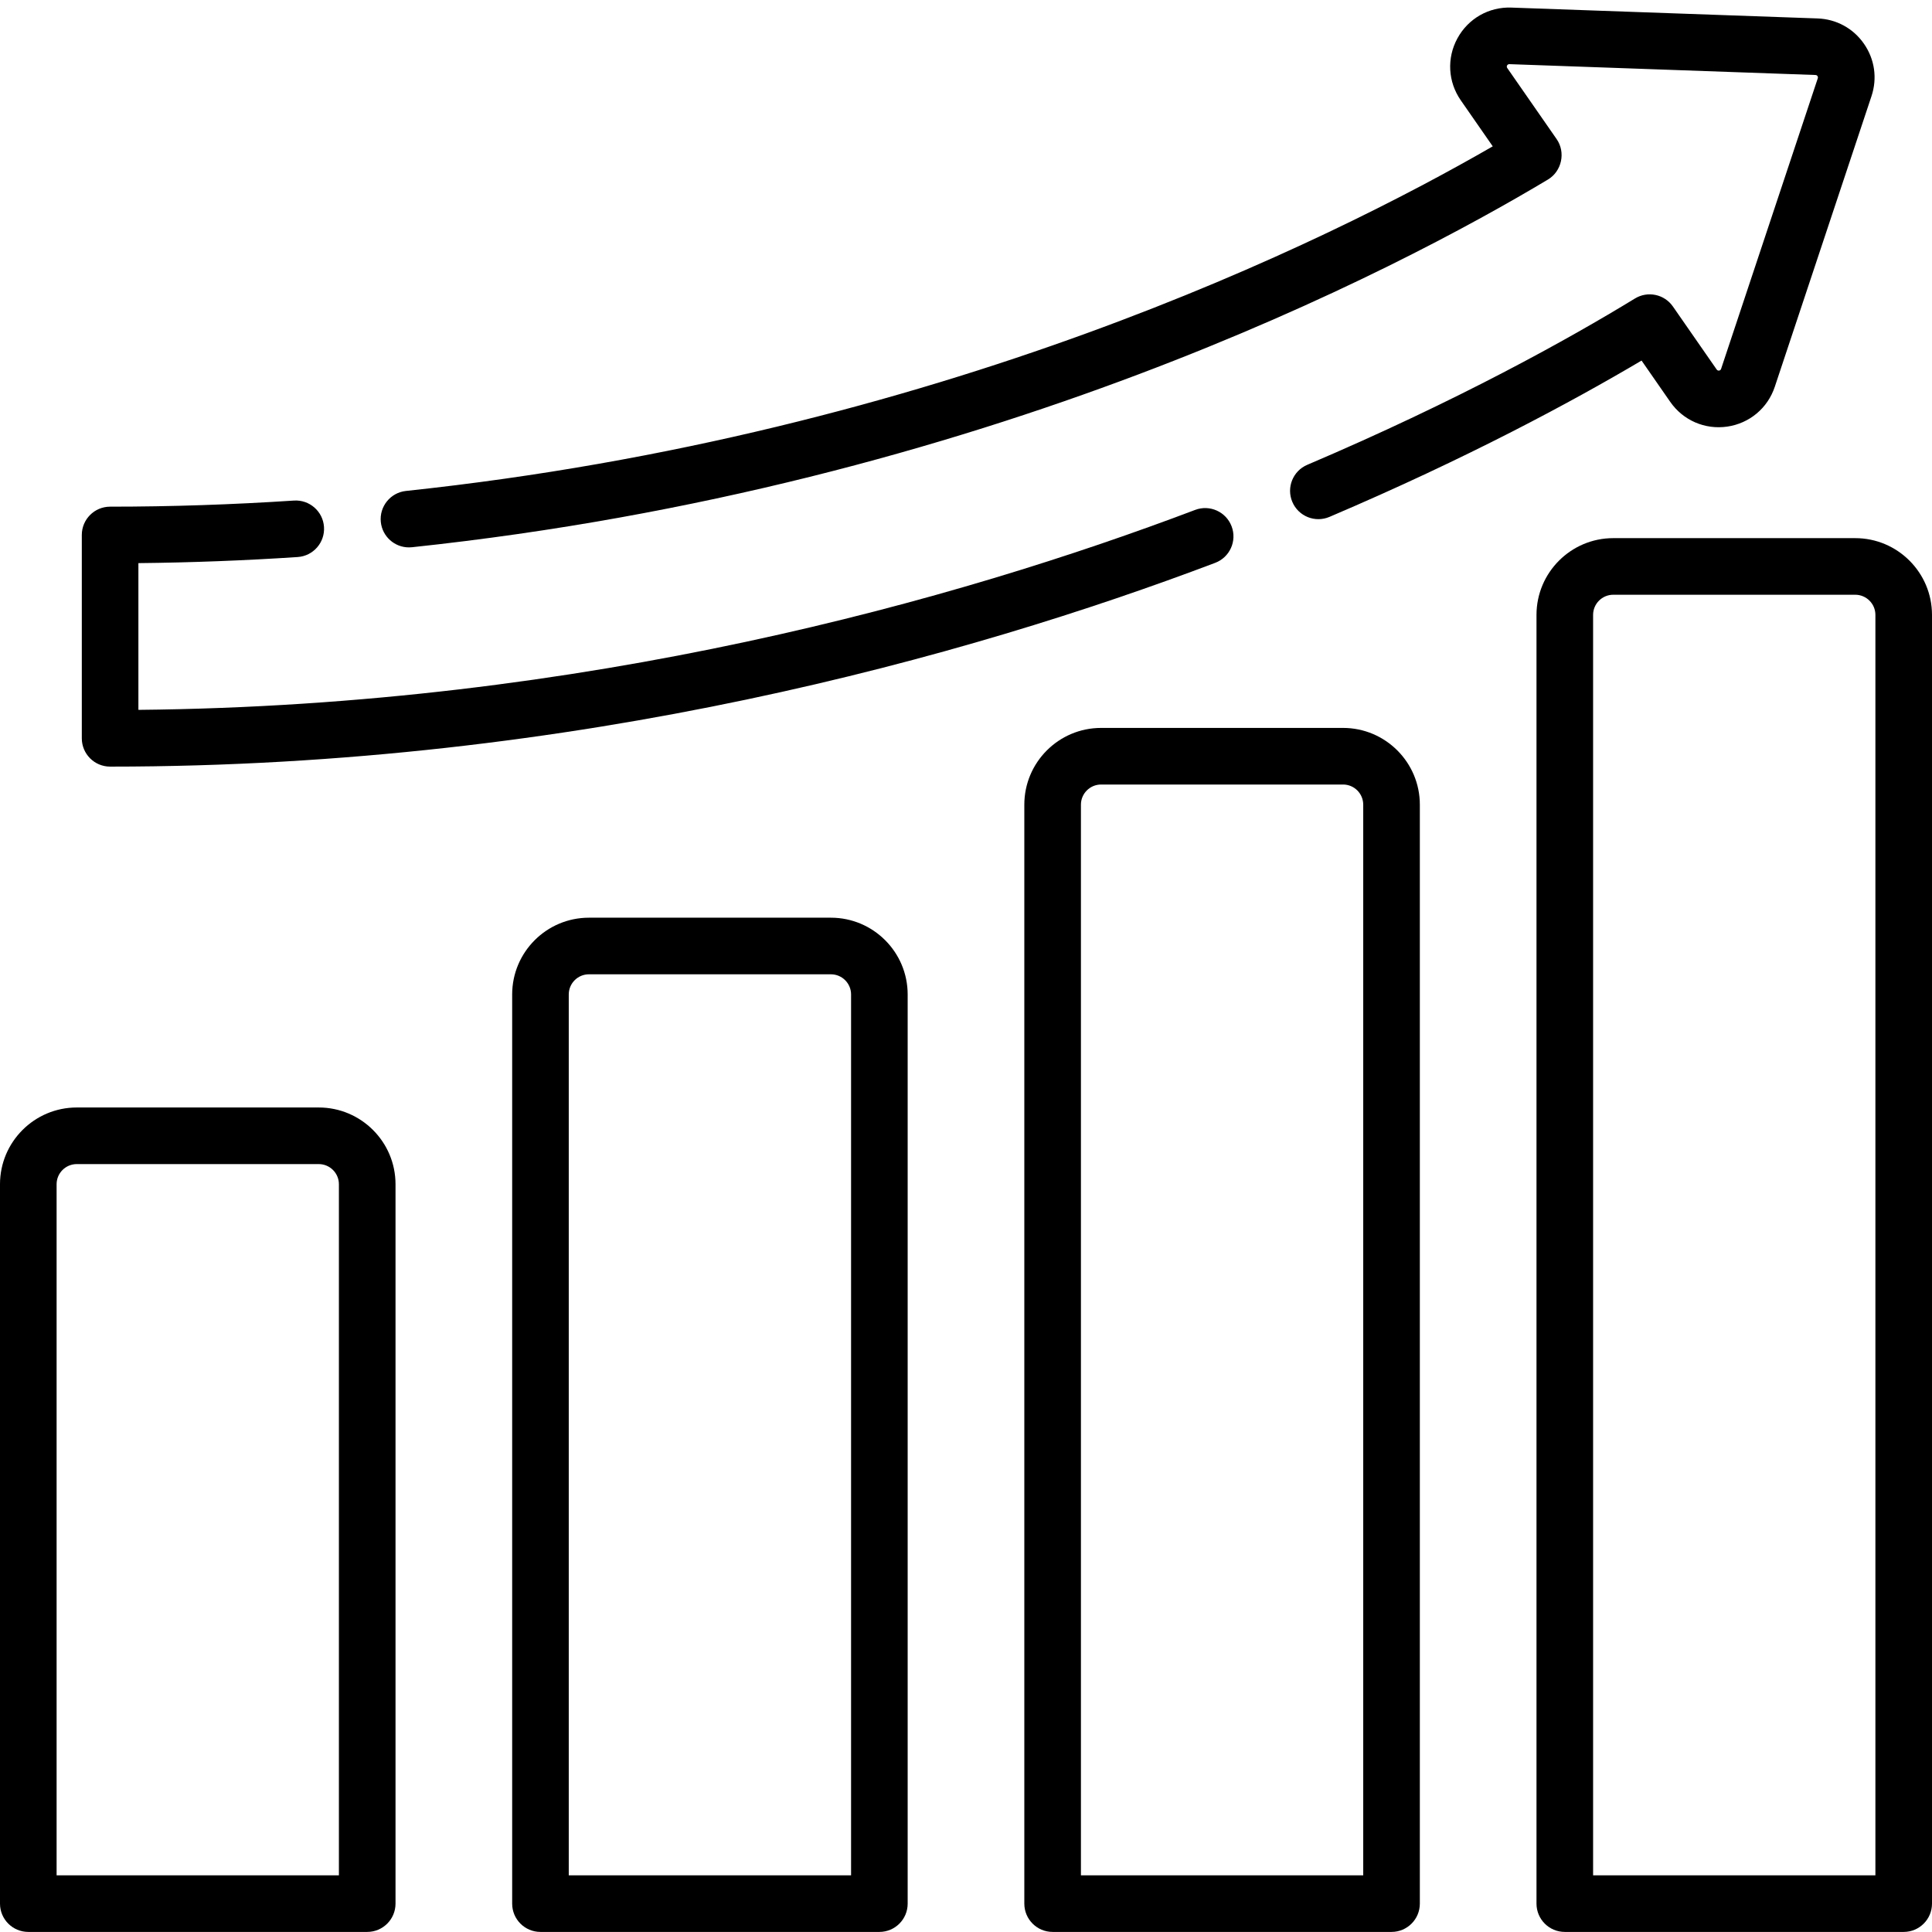
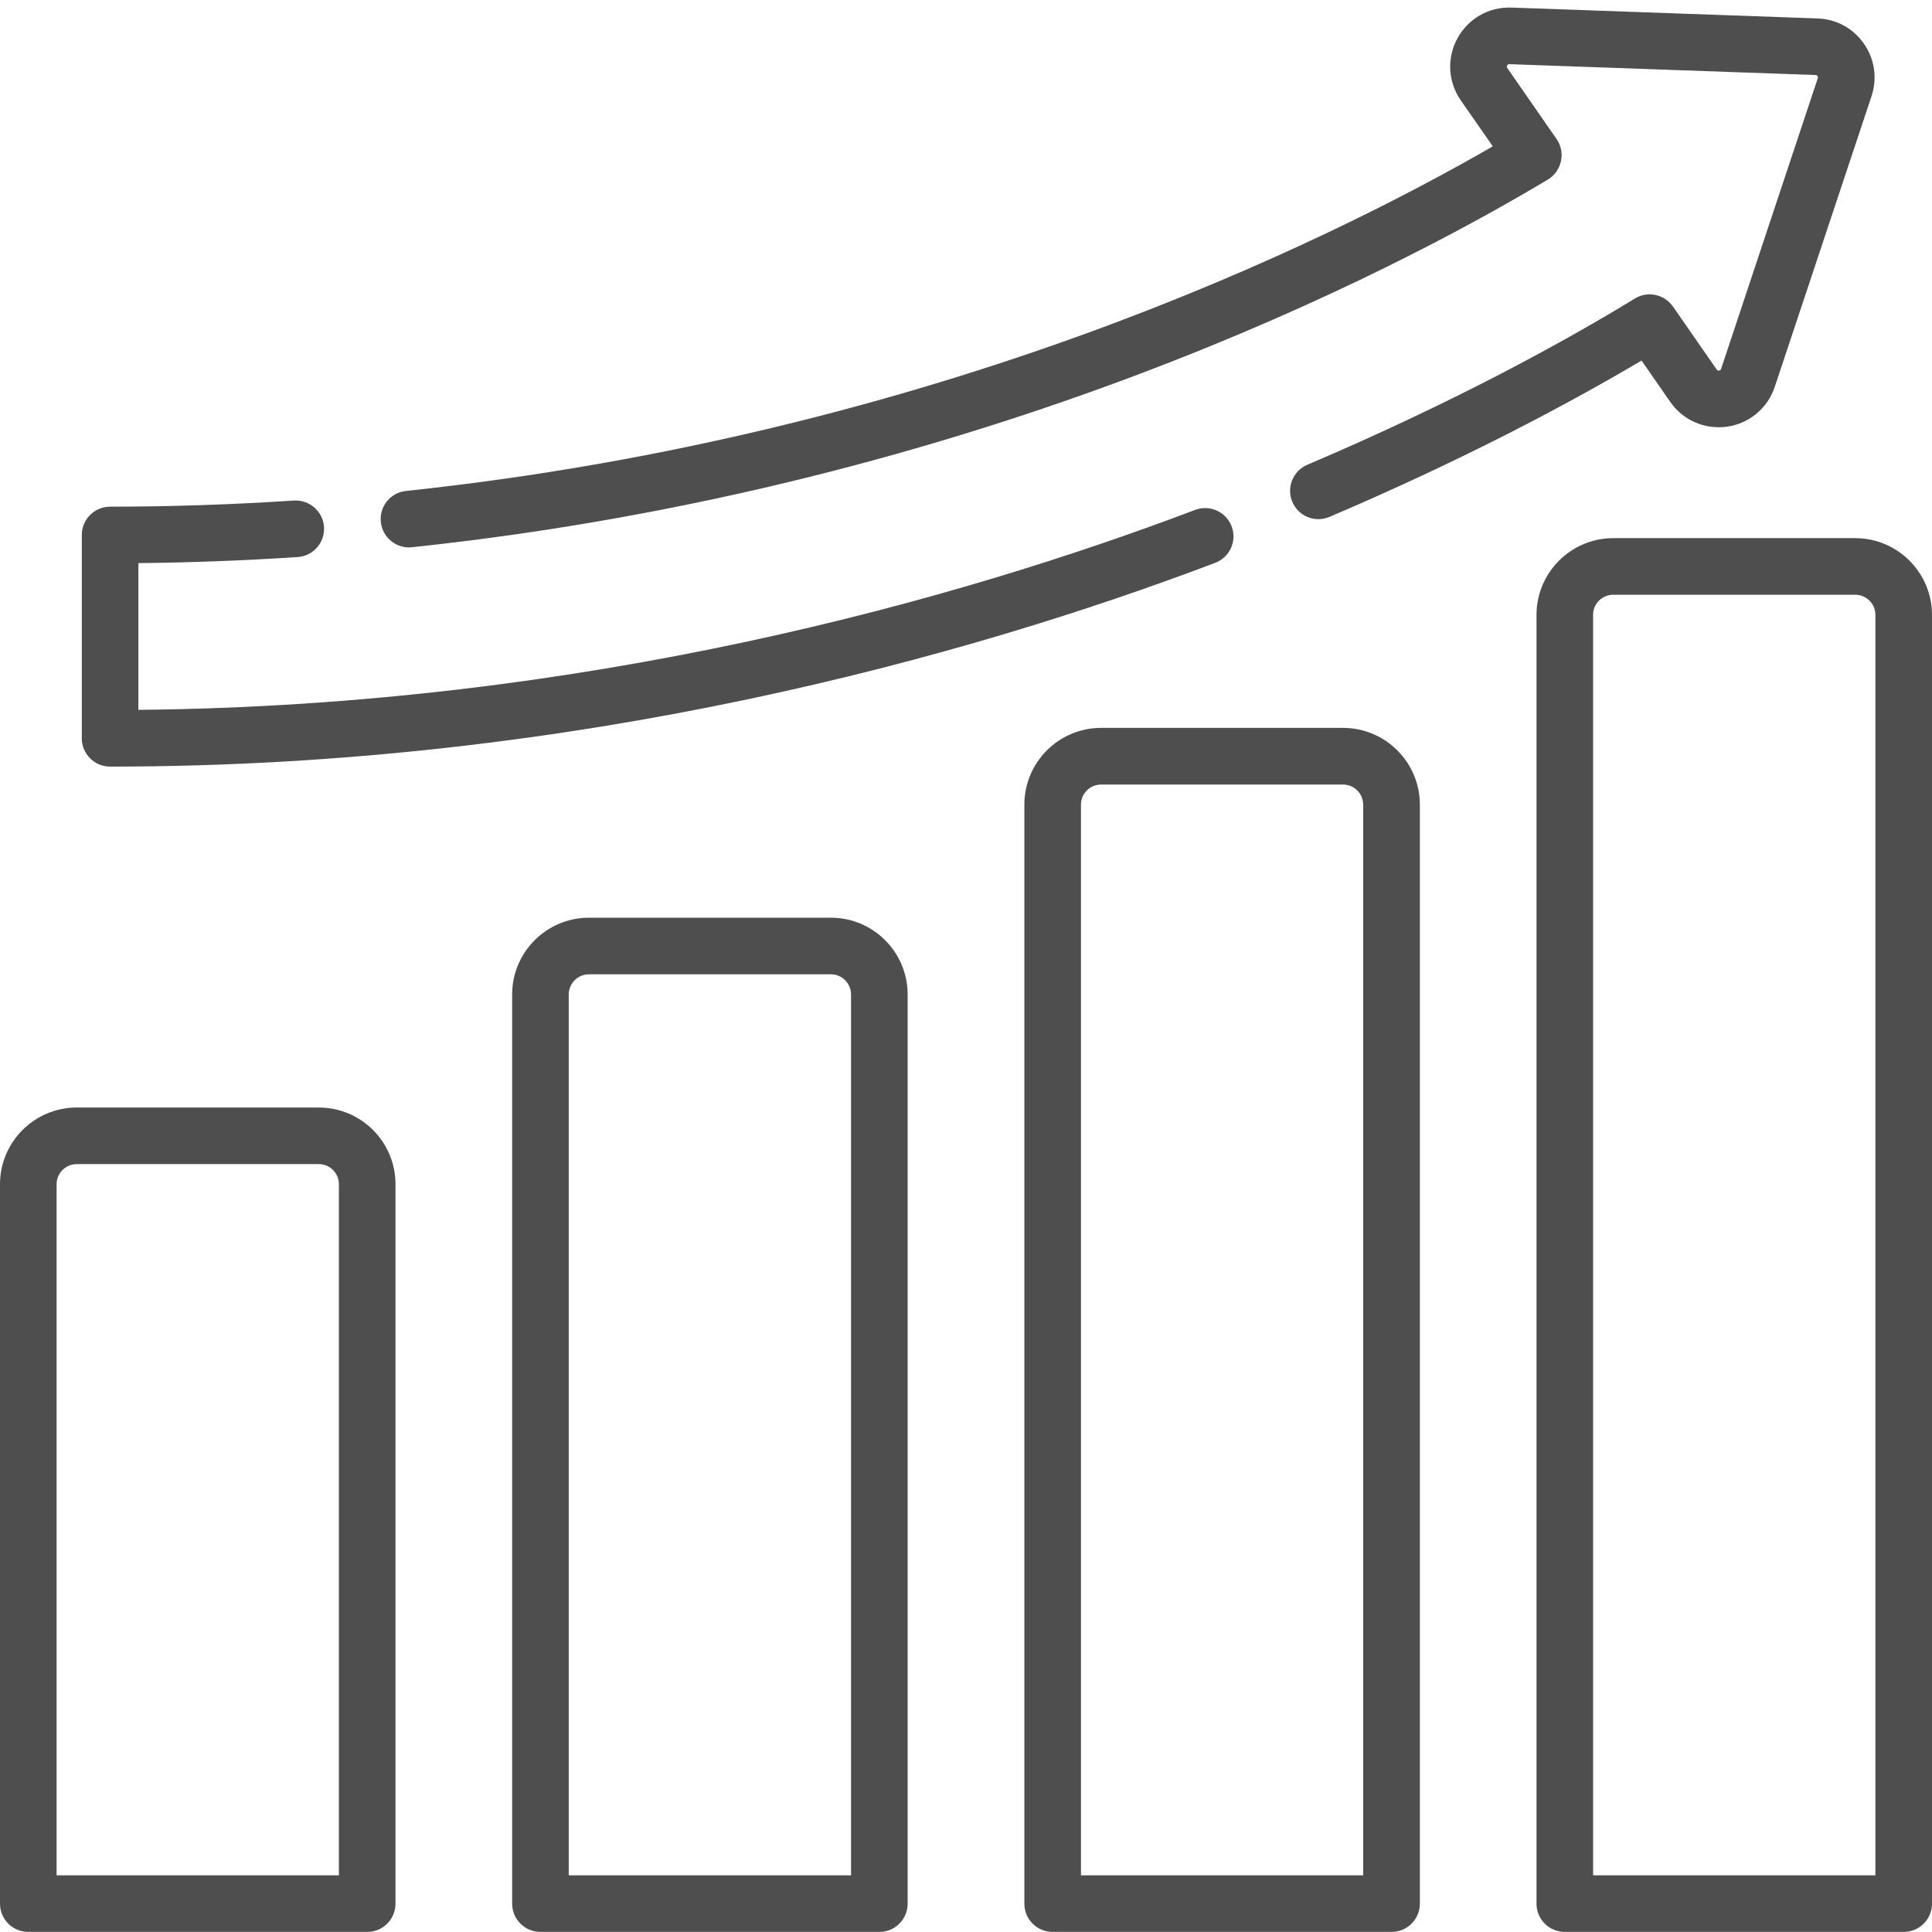
- <svg xmlns="http://www.w3.org/2000/svg" height="512pt" viewBox="0 -1 512 511" width="512pt">
-   <path d="m97.316 510.48c4.141 0 7.5-3.355 7.5-7.5v-190.645c0-11.215-9.125-20.34-20.344-20.34h-64.129c-11.219 0-20.344 9.125-20.344 20.34v190.645c0 4.145 3.359 7.5 7.5 7.5zm-82.316-198.145c0-2.945 2.395-5.34 5.344-5.34h64.129c2.945 0 5.34 2.395 5.34 5.34v183.145h-74.812zm0 0" />
-   <path d="m156.07 241.699c-11.215 0-20.34 9.125-20.34 20.344v240.938c0 4.145 3.355 7.5 7.5 7.5h89.812c4.145 0 7.5-3.355 7.5-7.5v-240.938c0-11.219-9.125-20.344-20.34-20.344zm69.473 20.344v233.438h-74.816v-233.438c0-2.945 2.398-5.344 5.344-5.344h64.129c2.949 0 5.344 2.398 5.344 5.344zm0 0" />
-   <path d="m376.273 502.98v-291.23c0-11.219-9.125-20.344-20.344-20.344h-64.129c-11.219 0-20.344 9.125-20.344 20.344v291.23c0 4.145 3.359 7.5 7.5 7.5h89.816c4.141 0 7.5-3.355 7.5-7.5zm-15-7.5h-74.816v-283.73c0-2.945 2.395-5.344 5.344-5.344h64.129c2.945 0 5.34 2.398 5.34 5.344v283.73zm0 0" />
-   <path d="m414.688 510.48h89.812c4.141 0 7.5-3.355 7.5-7.5v-341.527c0-11.215-9.125-20.34-20.344-20.34h-64.129c-11.215 0-20.34 9.125-20.34 20.34v341.527c0 4.145 3.355 7.5 7.5 7.5zm7.5-349.027c0-2.945 2.395-5.34 5.34-5.34h64.129c2.945 0 5.344 2.395 5.344 5.34v334.027h-74.812zm0 0" />
-   <path d="m442.629 104.996c3.402 4.898 9.184 7.41 15.086 6.562 5.902-.852 10.738-4.895 12.621-10.551l25.633-77.039c1.57-4.727.844-9.781-2-13.871-2.84-4.09-7.324-6.535-12.301-6.711l-81.137-2.875c-5.984-.219-11.438 2.91-14.297 8.145-2.855 5.234-2.516 11.527.887 16.426l8.473 12.199c-43.844 25.297-147.191 76.371-288.004 91.324-4.121.438-7.105 4.133-6.668 8.25.41 3.852 3.664 6.711 7.449 6.707.266 0 .531-.012.801-.039 151.82-16.121 261.109-73.516 301.051-97.445 3.668-2.195 4.746-7.195 2.305-10.711 0 0-12.852-18.5-13.086-18.836-.32-.461.016-1.039.555-1.031 0 0 80.805 2.863 81.141 2.875.434.016.73.449.598.859 0 0-25.59 76.91-25.633 77.035-.168.512-.855.602-1.156.168l-11.605-16.707c-2.266-3.266-6.68-4.191-10.066-2.125-17.496 10.688-46.758 27.008-86.832 44.074-3.812 1.625-5.586 6.027-3.961 9.84s6.027 5.586 9.84 3.961c36.594-15.586 64.418-30.602 82.707-41.426zm0 0" />
-   <path d="m78.875 146.121c4.133-.27 7.262-3.844 6.988-7.977-.27-4.133-3.848-7.258-7.977-6.988-16.277 1.07-32.664 1.617-48.707 1.617-4.145 0-7.5 3.355-7.5 7.5v53.887c0 4.141 3.355 7.5 7.5 7.5 124.184 0 227.801-29.367 292.855-54 3.875-1.465 5.828-5.797 4.359-9.668-1.465-3.875-5.797-5.828-9.668-4.359-62.574 23.691-161.461 51.844-280.047 52.988v-38.887c13.957-.145 28.117-.684 42.195-1.613zm0 0" />
+ <svg xmlns="http://www.w3.org/2000/svg" width="24" height="24" viewBox="0 0 24 24" fill="none">
+   <path d="M4.562 23.999C4.756 23.999 4.913 23.842 4.913 23.648V14.711C4.913 14.185 4.486 13.758 3.96 13.758H0.954C0.428 13.758 0 14.185 0 14.711V23.648C0 23.842 0.157 23.999 0.352 23.999H4.562ZM0.703 14.711C0.703 14.573 0.815 14.461 0.954 14.461H3.96C4.098 14.461 4.21 14.573 4.21 14.711V23.296H0.703V14.711Z" fill="#4E4E4E" />
+   <path d="M7.316 11.4C6.79 11.4 6.362 11.828 6.362 12.354V23.648C6.362 23.842 6.52 23.999 6.714 23.999H10.924C11.118 23.999 11.275 23.842 11.275 23.648V12.354C11.275 11.828 10.848 11.4 10.322 11.4H7.316ZM10.572 12.354V23.296H7.065V12.354C7.065 12.216 7.178 12.103 7.316 12.103H10.322C10.46 12.103 10.572 12.216 10.572 12.354Z" fill="#4E4E4E" />
+   <path d="M17.638 23.648V9.996C17.638 9.47 17.21 9.042 16.684 9.042H13.678C13.152 9.042 12.725 9.47 12.725 9.996V23.648C12.725 23.842 12.882 23.999 13.076 23.999H17.286C17.48 23.999 17.638 23.842 17.638 23.648V23.648ZM16.935 23.296H13.428V9.996C13.428 9.858 13.54 9.746 13.678 9.746H16.684C16.822 9.746 16.934 9.858 16.934 9.996V23.296H16.935Z" fill="#4E4E4E" />
+   <path d="M19.439 23.999H23.648C23.843 23.999 24 23.842 24 23.648V7.638C24 7.113 23.572 6.685 23.046 6.685H20.04C19.515 6.685 19.087 7.113 19.087 7.638V23.648C19.087 23.842 19.244 23.999 19.439 23.999ZM19.79 7.638C19.79 7.5 19.902 7.388 20.04 7.388H23.046C23.184 7.388 23.297 7.5 23.297 7.638V23.296H19.79V7.638Z" fill="#4E4E4E" />
+   <path d="M20.748 4.992C20.908 5.222 21.179 5.339 21.456 5.3C21.732 5.26 21.959 5.07 22.047 4.805L23.249 1.194C23.322 0.972 23.288 0.735 23.155 0.544C23.022 0.352 22.812 0.237 22.578 0.229L18.775 0.094C18.494 0.084 18.239 0.231 18.105 0.476C17.971 0.721 17.987 1.016 18.146 1.246L18.544 1.818C16.488 3.004 11.644 5.398 5.043 6.099C4.85 6.119 4.71 6.292 4.731 6.485C4.75 6.666 4.903 6.8 5.08 6.8C5.092 6.8 5.105 6.799 5.118 6.798C12.234 6.042 17.357 3.352 19.229 2.23C19.401 2.127 19.452 1.893 19.337 1.728C19.337 1.728 18.735 0.861 18.724 0.845C18.709 0.824 18.725 0.796 18.75 0.797C18.75 0.797 22.538 0.931 22.553 0.932C22.574 0.932 22.588 0.953 22.581 0.972C22.581 0.972 21.382 4.577 21.38 4.583C21.372 4.607 21.34 4.611 21.326 4.591L20.782 3.808C20.675 3.655 20.468 3.611 20.31 3.708C19.49 4.209 18.118 4.974 16.239 5.774C16.061 5.85 15.978 6.057 16.054 6.235C16.13 6.414 16.336 6.497 16.515 6.421C18.23 5.69 19.535 4.986 20.392 4.479L20.748 4.992Z" fill="#4E4E4E" />
+   <path d="M3.697 6.92C3.891 6.907 4.038 6.74 4.025 6.546C4.012 6.352 3.844 6.206 3.651 6.218C2.888 6.268 2.12 6.294 1.368 6.294C1.174 6.294 1.016 6.451 1.016 6.646V9.172C1.016 9.366 1.174 9.523 1.368 9.523C7.189 9.523 12.046 8.147 15.095 6.992C15.277 6.923 15.369 6.72 15.3 6.539C15.231 6.357 15.028 6.266 14.847 6.334C11.913 7.445 7.278 8.765 1.719 8.818V6.995C2.374 6.989 3.037 6.963 3.697 6.92V6.92Z" fill="#4E4E4E" />
</svg>
